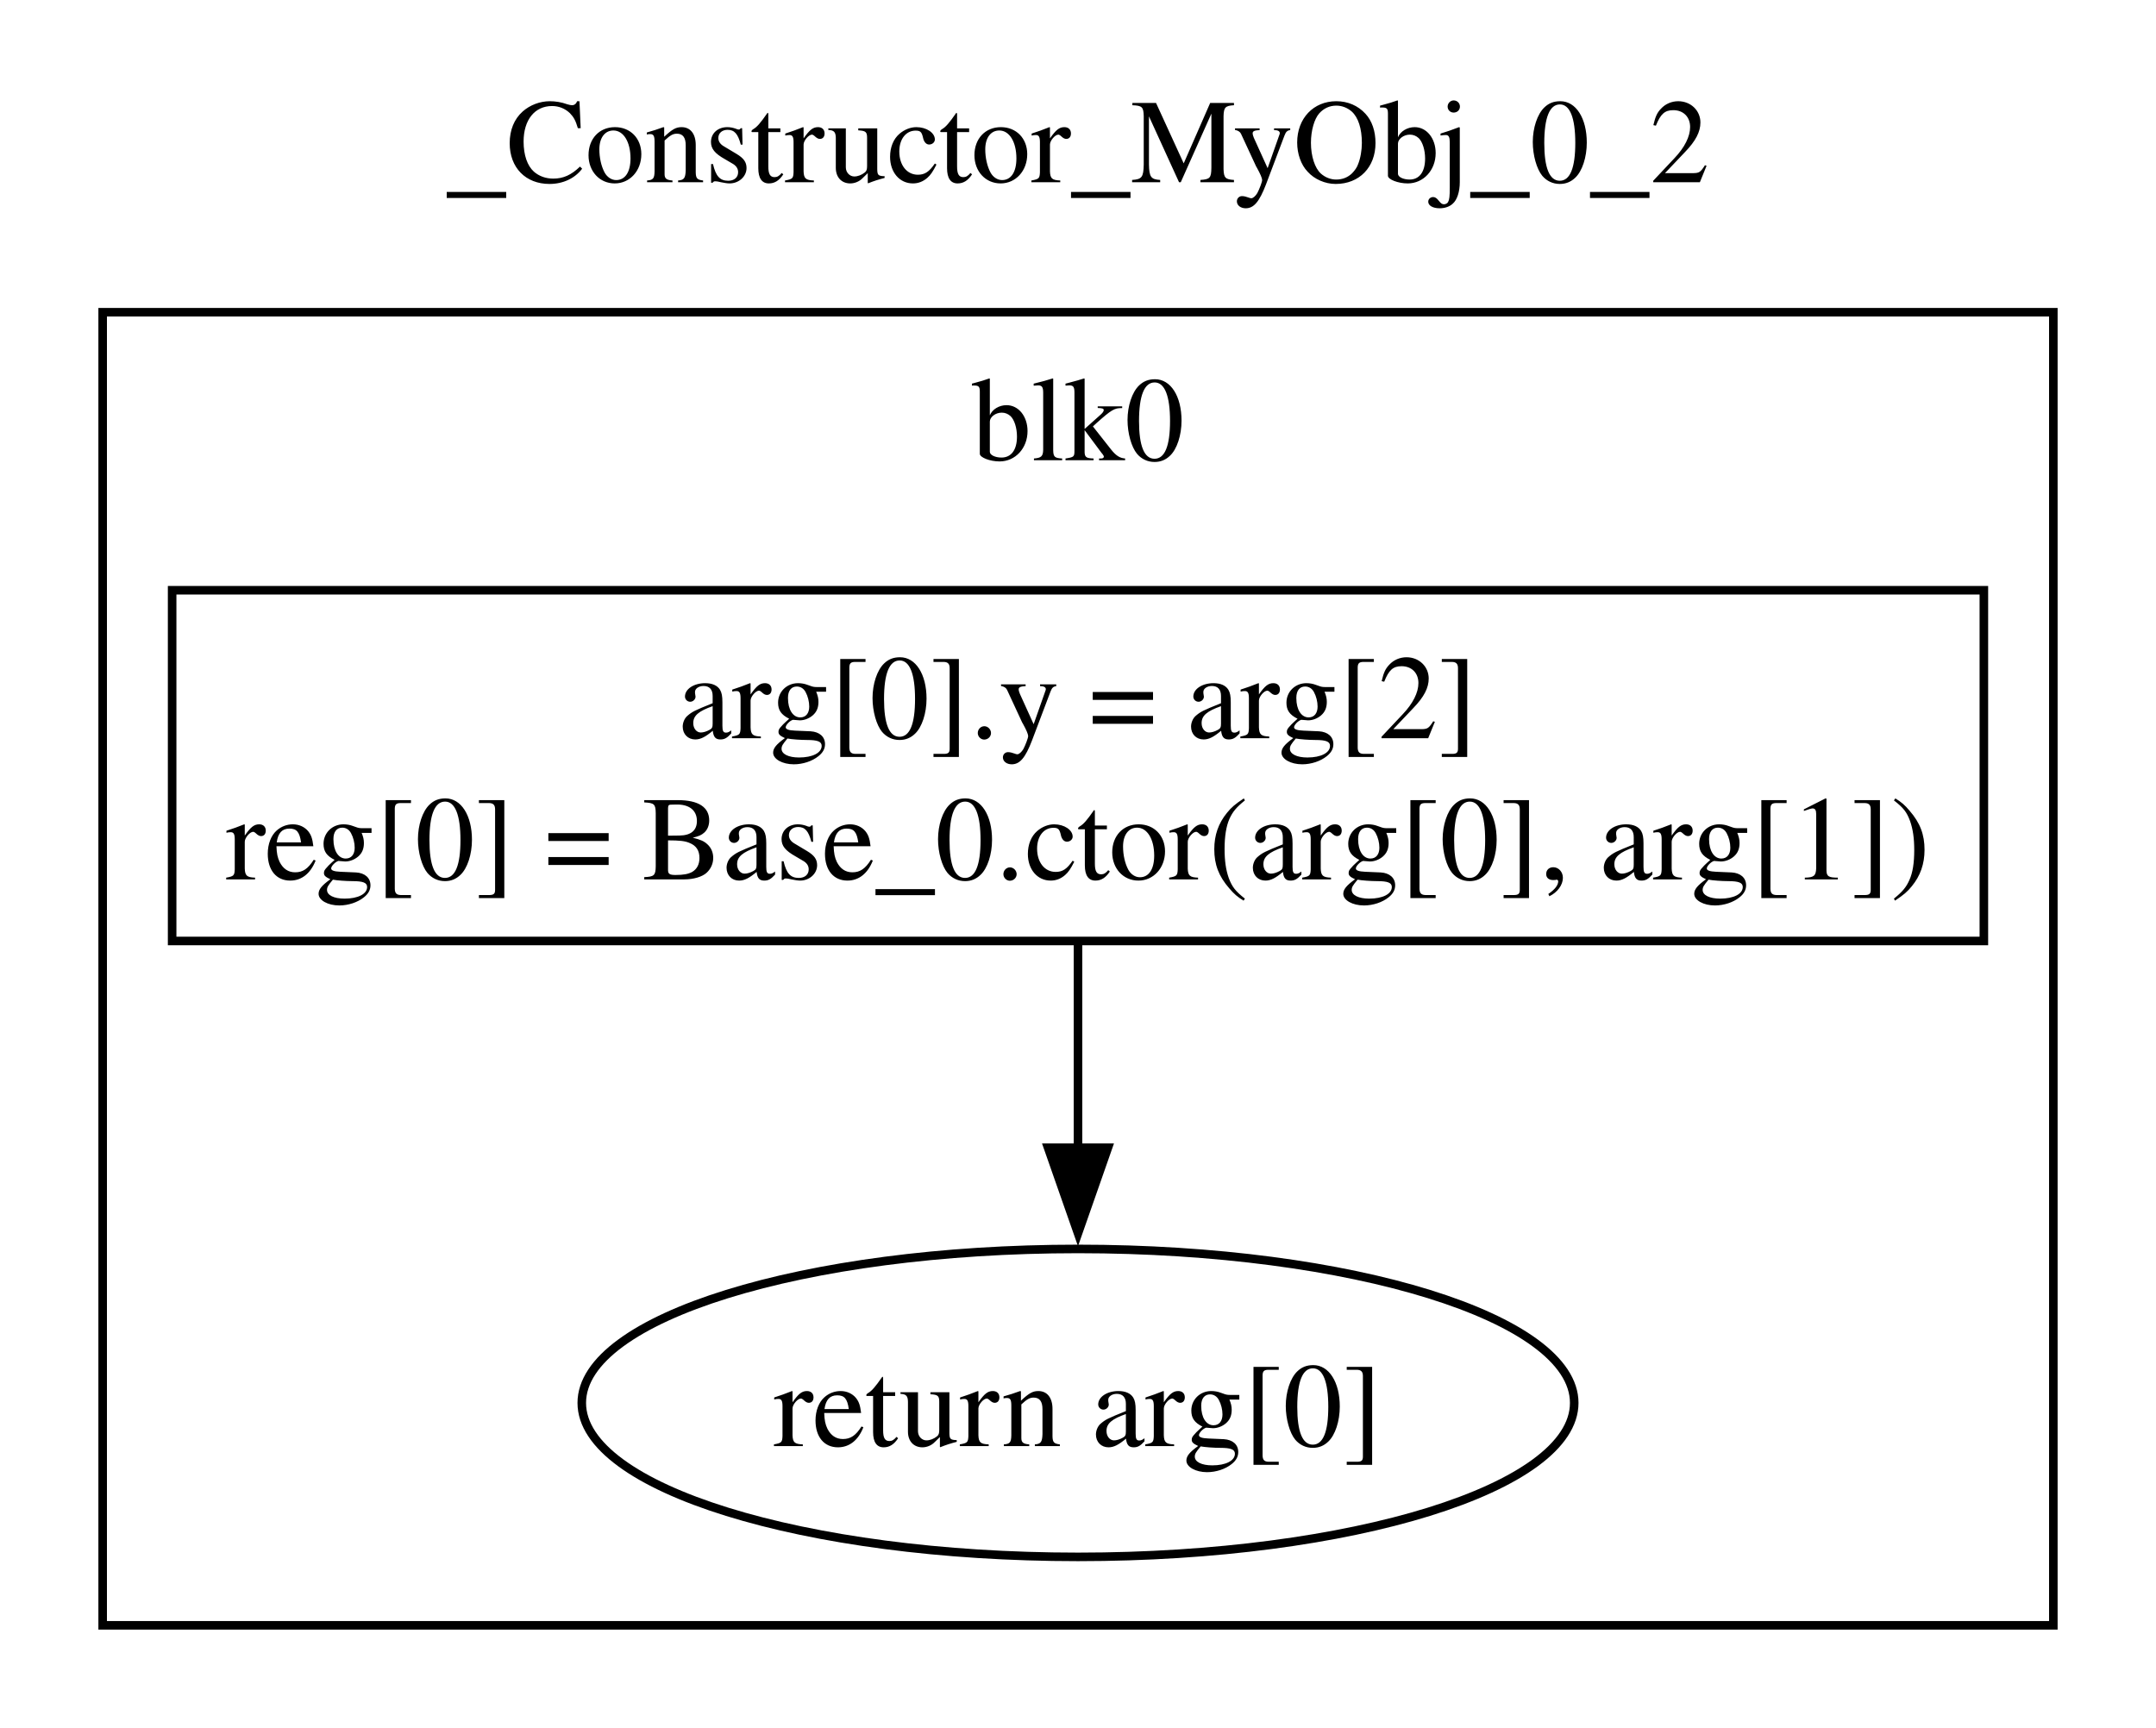
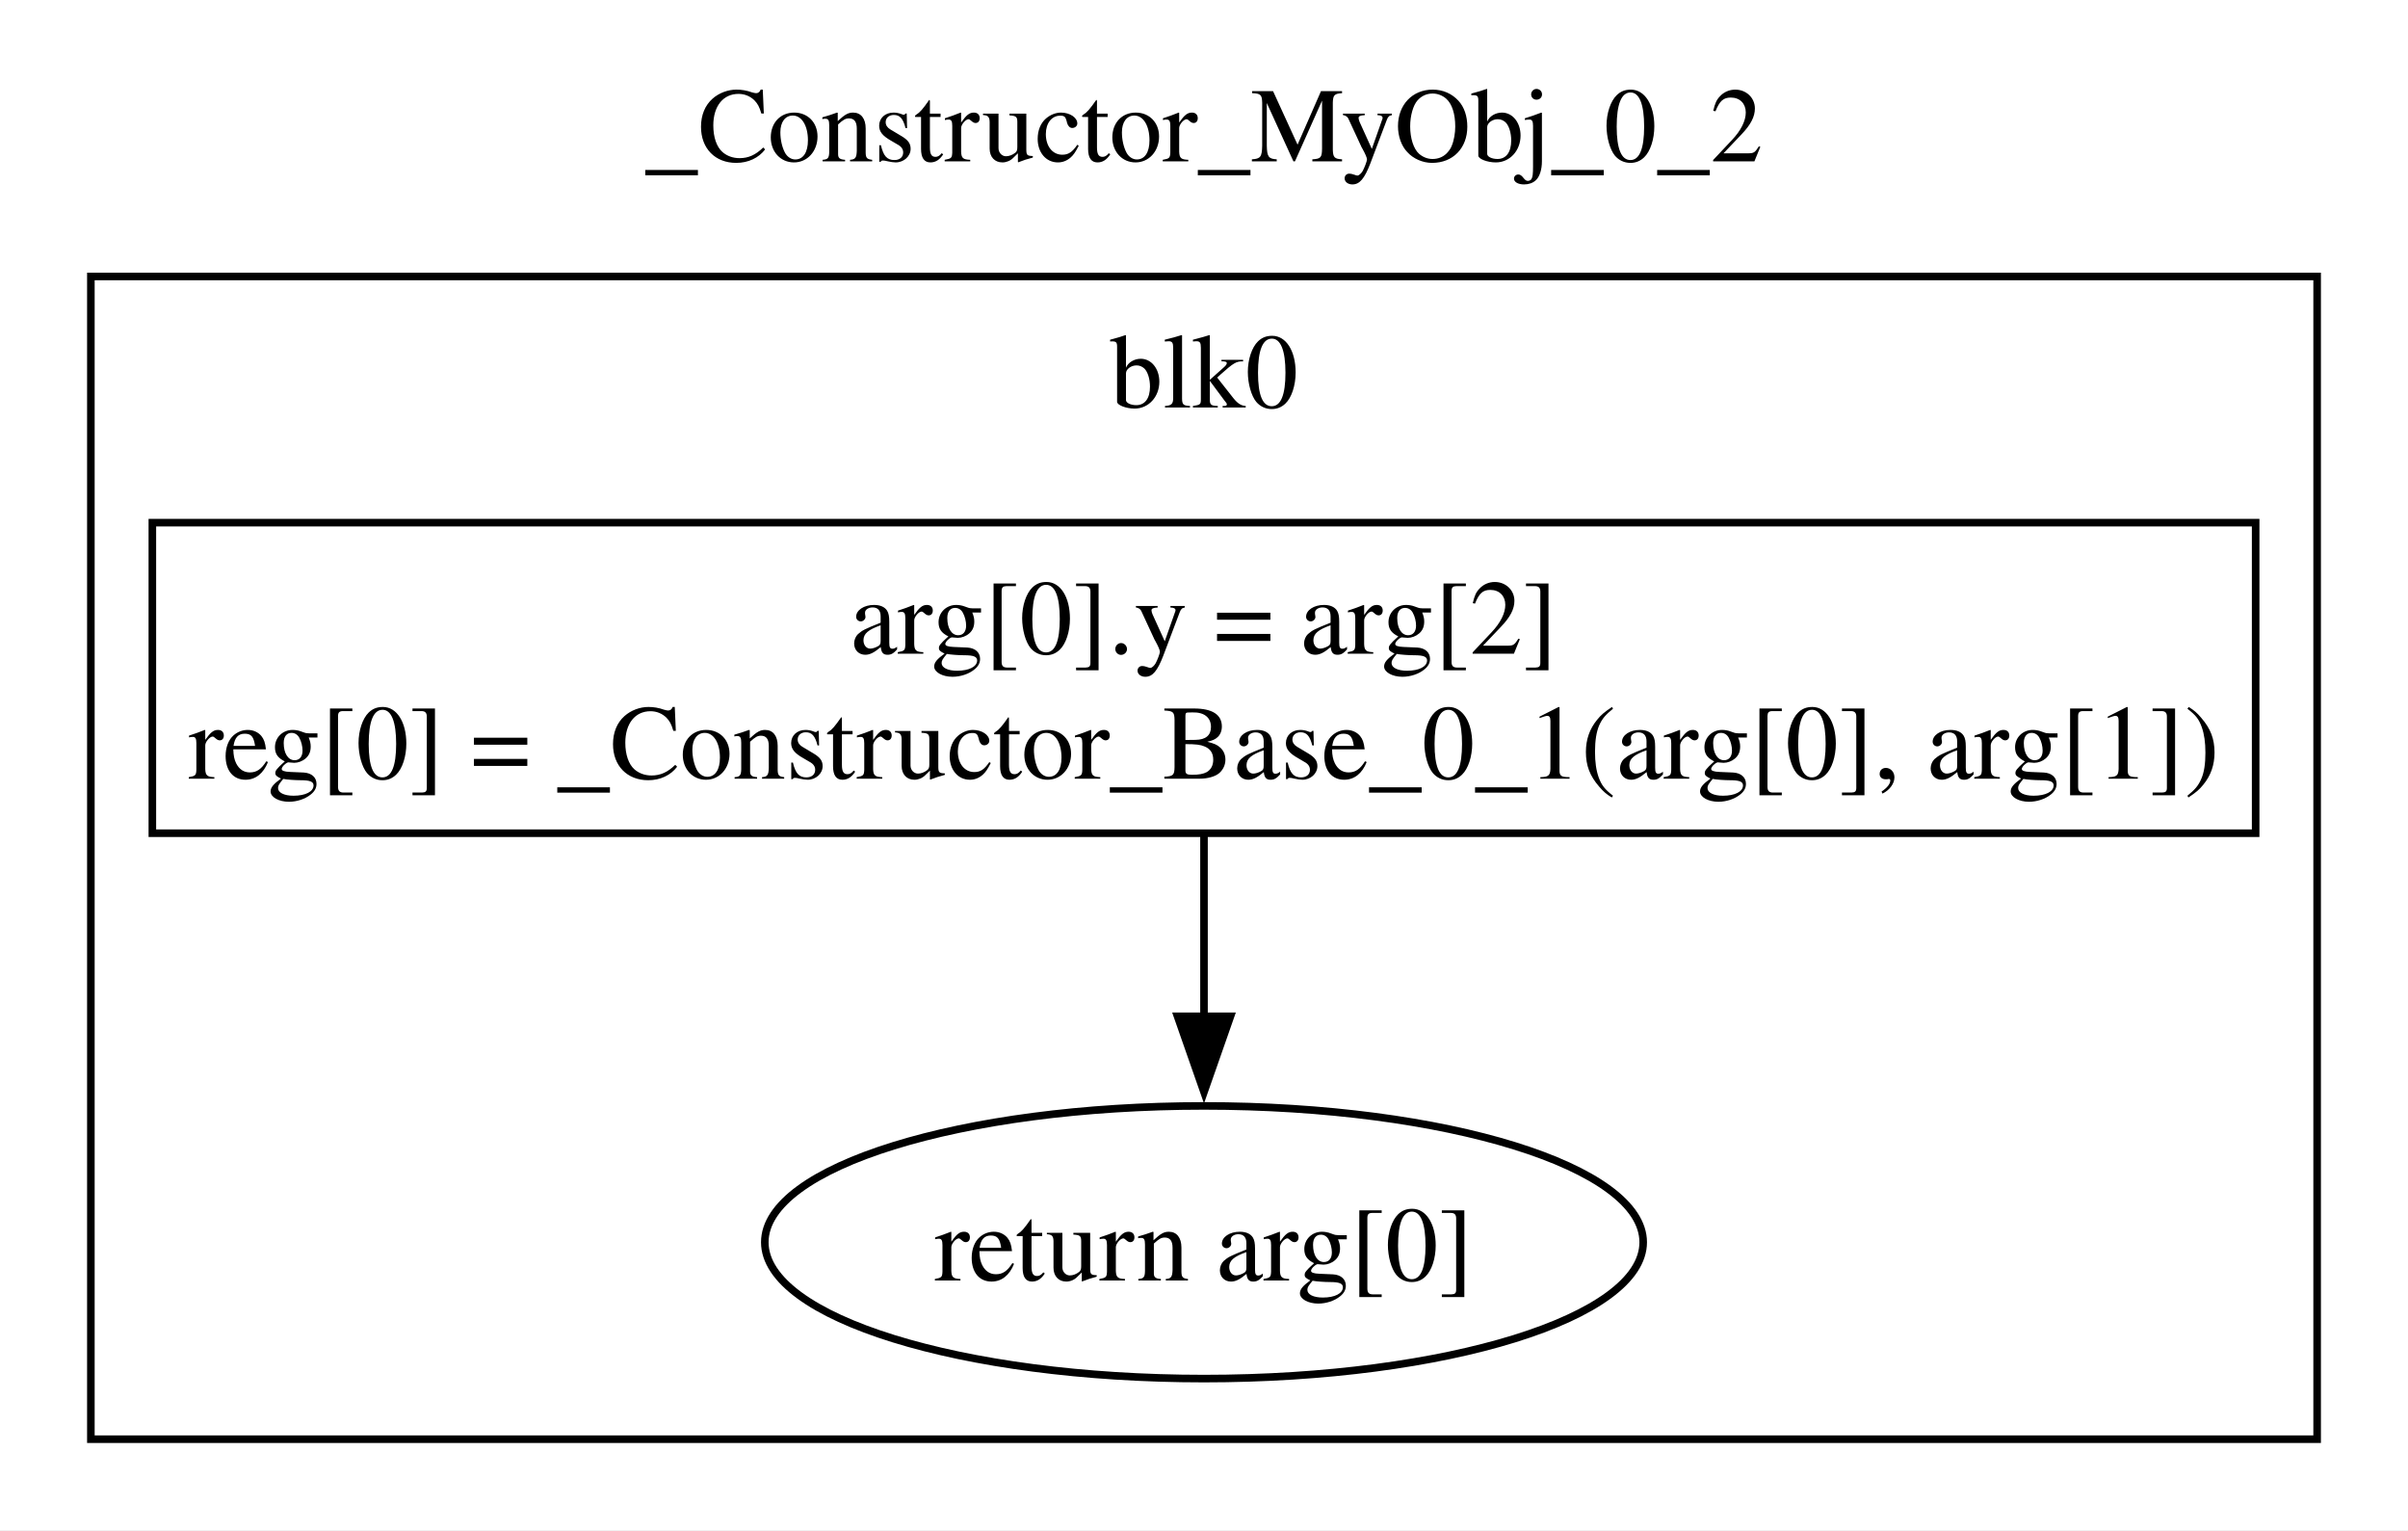
- <svg xmlns="http://www.w3.org/2000/svg" width="252pt" height="202pt" viewBox="0.00 0.00 252.00 202.00">
+ <svg xmlns="http://www.w3.org/2000/svg" width="318pt" height="202pt" viewBox="0.00 0.00 318.00 202.00">
  <g id="graph0" class="graph" transform="scale(1 1) rotate(0) translate(4 198)">
-     <polygon fill="white" stroke="none" points="-4,4 -4,-198 248,-198 248,4 -4,4" />
-     <text text-anchor="middle" x="122" y="-176.7" font-family="Times,serif" font-size="14.00">_Constructor_MyObj_0_2</text>
+     <polygon fill="white" stroke="none" points="-4,4 -4,-198 314,-198 314,4 -4,4" />
+     <text text-anchor="middle" x="155" y="-176.7" font-family="Times,serif" font-size="14.00">_Constructor_MyObj_0_2</text>
    <g id="clust1" class="cluster">
-       <polygon fill="none" stroke="black" points="8,-8 8,-161.5 236,-161.5 236,-8 8,-8" />
-       <text text-anchor="middle" x="122" y="-144.2" font-family="Times,serif" font-size="14.00">blk0</text>
+       <polygon fill="none" stroke="black" points="8,-8 8,-161.5 302,-161.5 302,-8 8,-8" />
+       <text text-anchor="middle" x="155" y="-144.2" font-family="Times,serif" font-size="14.00">blk0</text>
    </g>
    <g id="node1" class="node">
-       <polygon fill="none" stroke="black" points="227.88,-129 16.12,-129 16.12,-88 227.88,-88 227.88,-129" />
-       <text text-anchor="middle" x="122" y="-111.7" font-family="Times,serif" font-size="14.00">arg[0].y = arg[2]</text>
-       <text text-anchor="middle" x="122" y="-95.2" font-family="Times,serif" font-size="14.00">reg[0] = Base_0.ctor(arg[0], arg[1])</text>
+       <polygon fill="none" stroke="black" points="293.88,-129 16.12,-129 16.12,-88 293.88,-88 293.88,-129" />
+       <text text-anchor="middle" x="155" y="-111.7" font-family="Times,serif" font-size="14.00">arg[0].y = arg[2]</text>
+       <text text-anchor="middle" x="155" y="-95.2" font-family="Times,serif" font-size="14.00">reg[0] = _Constructor_Base_0_1(arg[0], arg[1])</text>
    </g>
    <g id="node2" class="node">
-       <ellipse fill="none" stroke="black" cx="122" cy="-34" rx="58" ry="18" />
-       <text text-anchor="middle" x="122" y="-28.95" font-family="Times,serif" font-size="14.00">return arg[0]</text>
+       <ellipse fill="none" stroke="black" cx="155" cy="-34" rx="58" ry="18" />
+       <text text-anchor="middle" x="155" y="-28.95" font-family="Times,serif" font-size="14.00">return arg[0]</text>
    </g>
    <g id="edge1" class="edge">
-       <path fill="none" stroke="black" d="M122,-87.69C122,-80.25 122,-71.64 122,-63.57" />
-       <polygon fill="black" stroke="black" points="125.5,-63.83 122,-53.83 118.5,-63.83 125.5,-63.83" />
+       <path fill="none" stroke="black" d="M155,-87.69C155,-80.25 155,-71.64 155,-63.57" />
+       <polygon fill="black" stroke="black" points="158.5,-63.83 155,-53.83 151.5,-63.83 158.5,-63.83" />
    </g>
  </g>
</svg>
